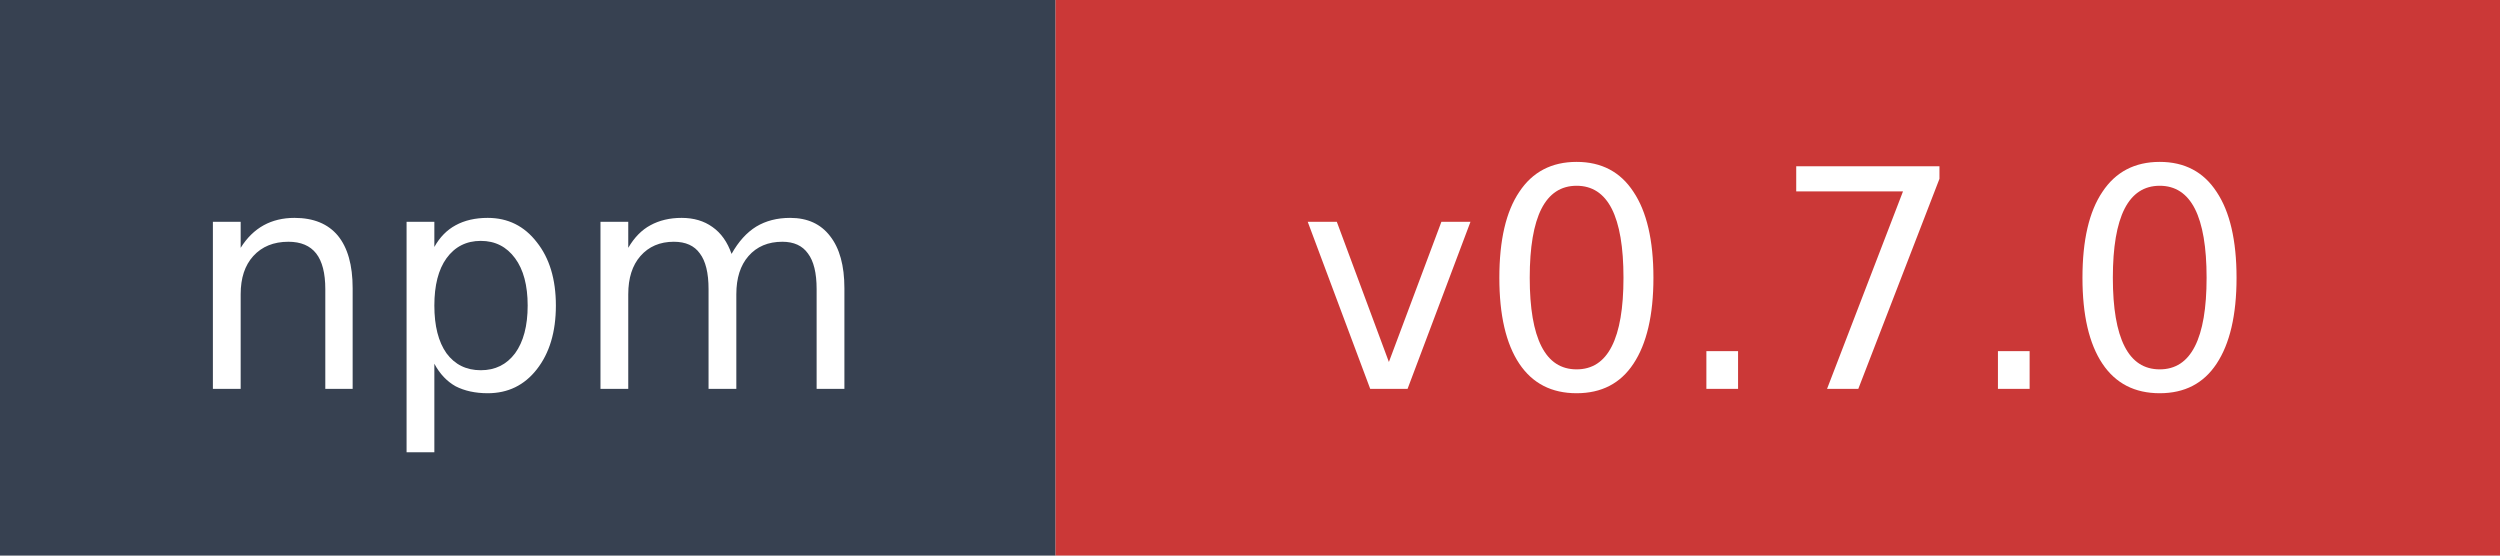
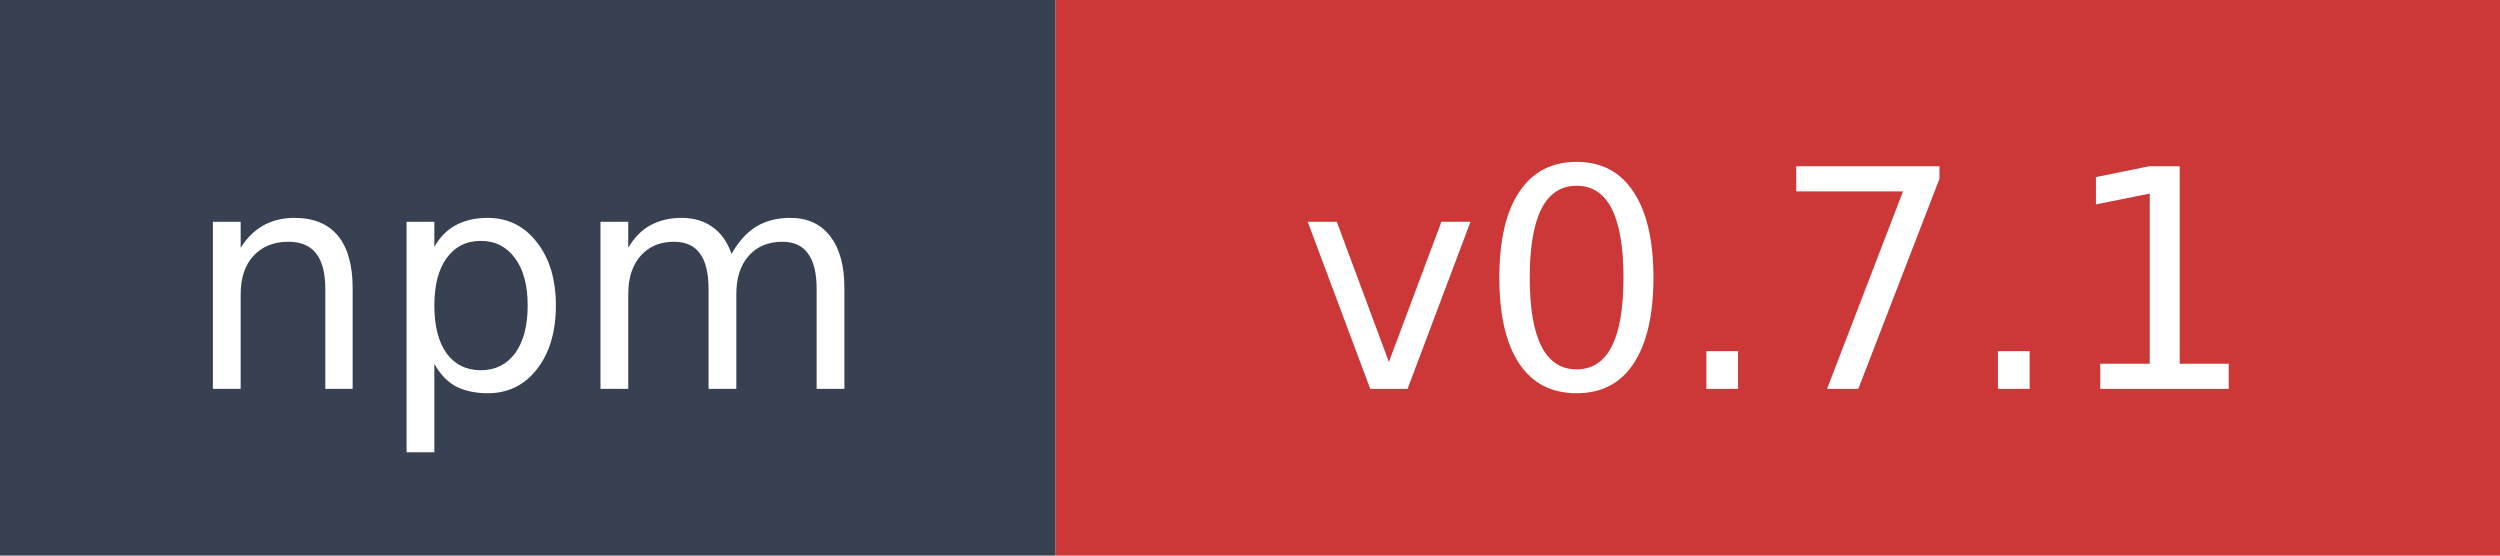
- <svg xmlns="http://www.w3.org/2000/svg" width="90" height="20" role="img" aria-label="npm: v0.7.0">
+ <svg xmlns="http://www.w3.org/2000/svg" width="90" height="20" role="img" aria-label="npm: v0.7.1">
  <rect width="38" height="20" fill="#374151" />
  <rect x="38" width="52" height="20" fill="#cb3837" />
  <text x="19" y="14" fill="#ffffff" font-family="Verdana,Geneva,DejaVu Sans,sans-serif" font-size="11" text-anchor="middle">npm</text>
-   <text x="64" y="14" fill="#ffffff" font-family="Verdana,Geneva,DejaVu Sans,sans-serif" font-size="11" text-anchor="middle">v0.7.0</text>
+   <text x="64" y="14" fill="#ffffff" font-family="Verdana,Geneva,DejaVu Sans,sans-serif" font-size="11" text-anchor="middle">v0.7.1</text>
</svg>
